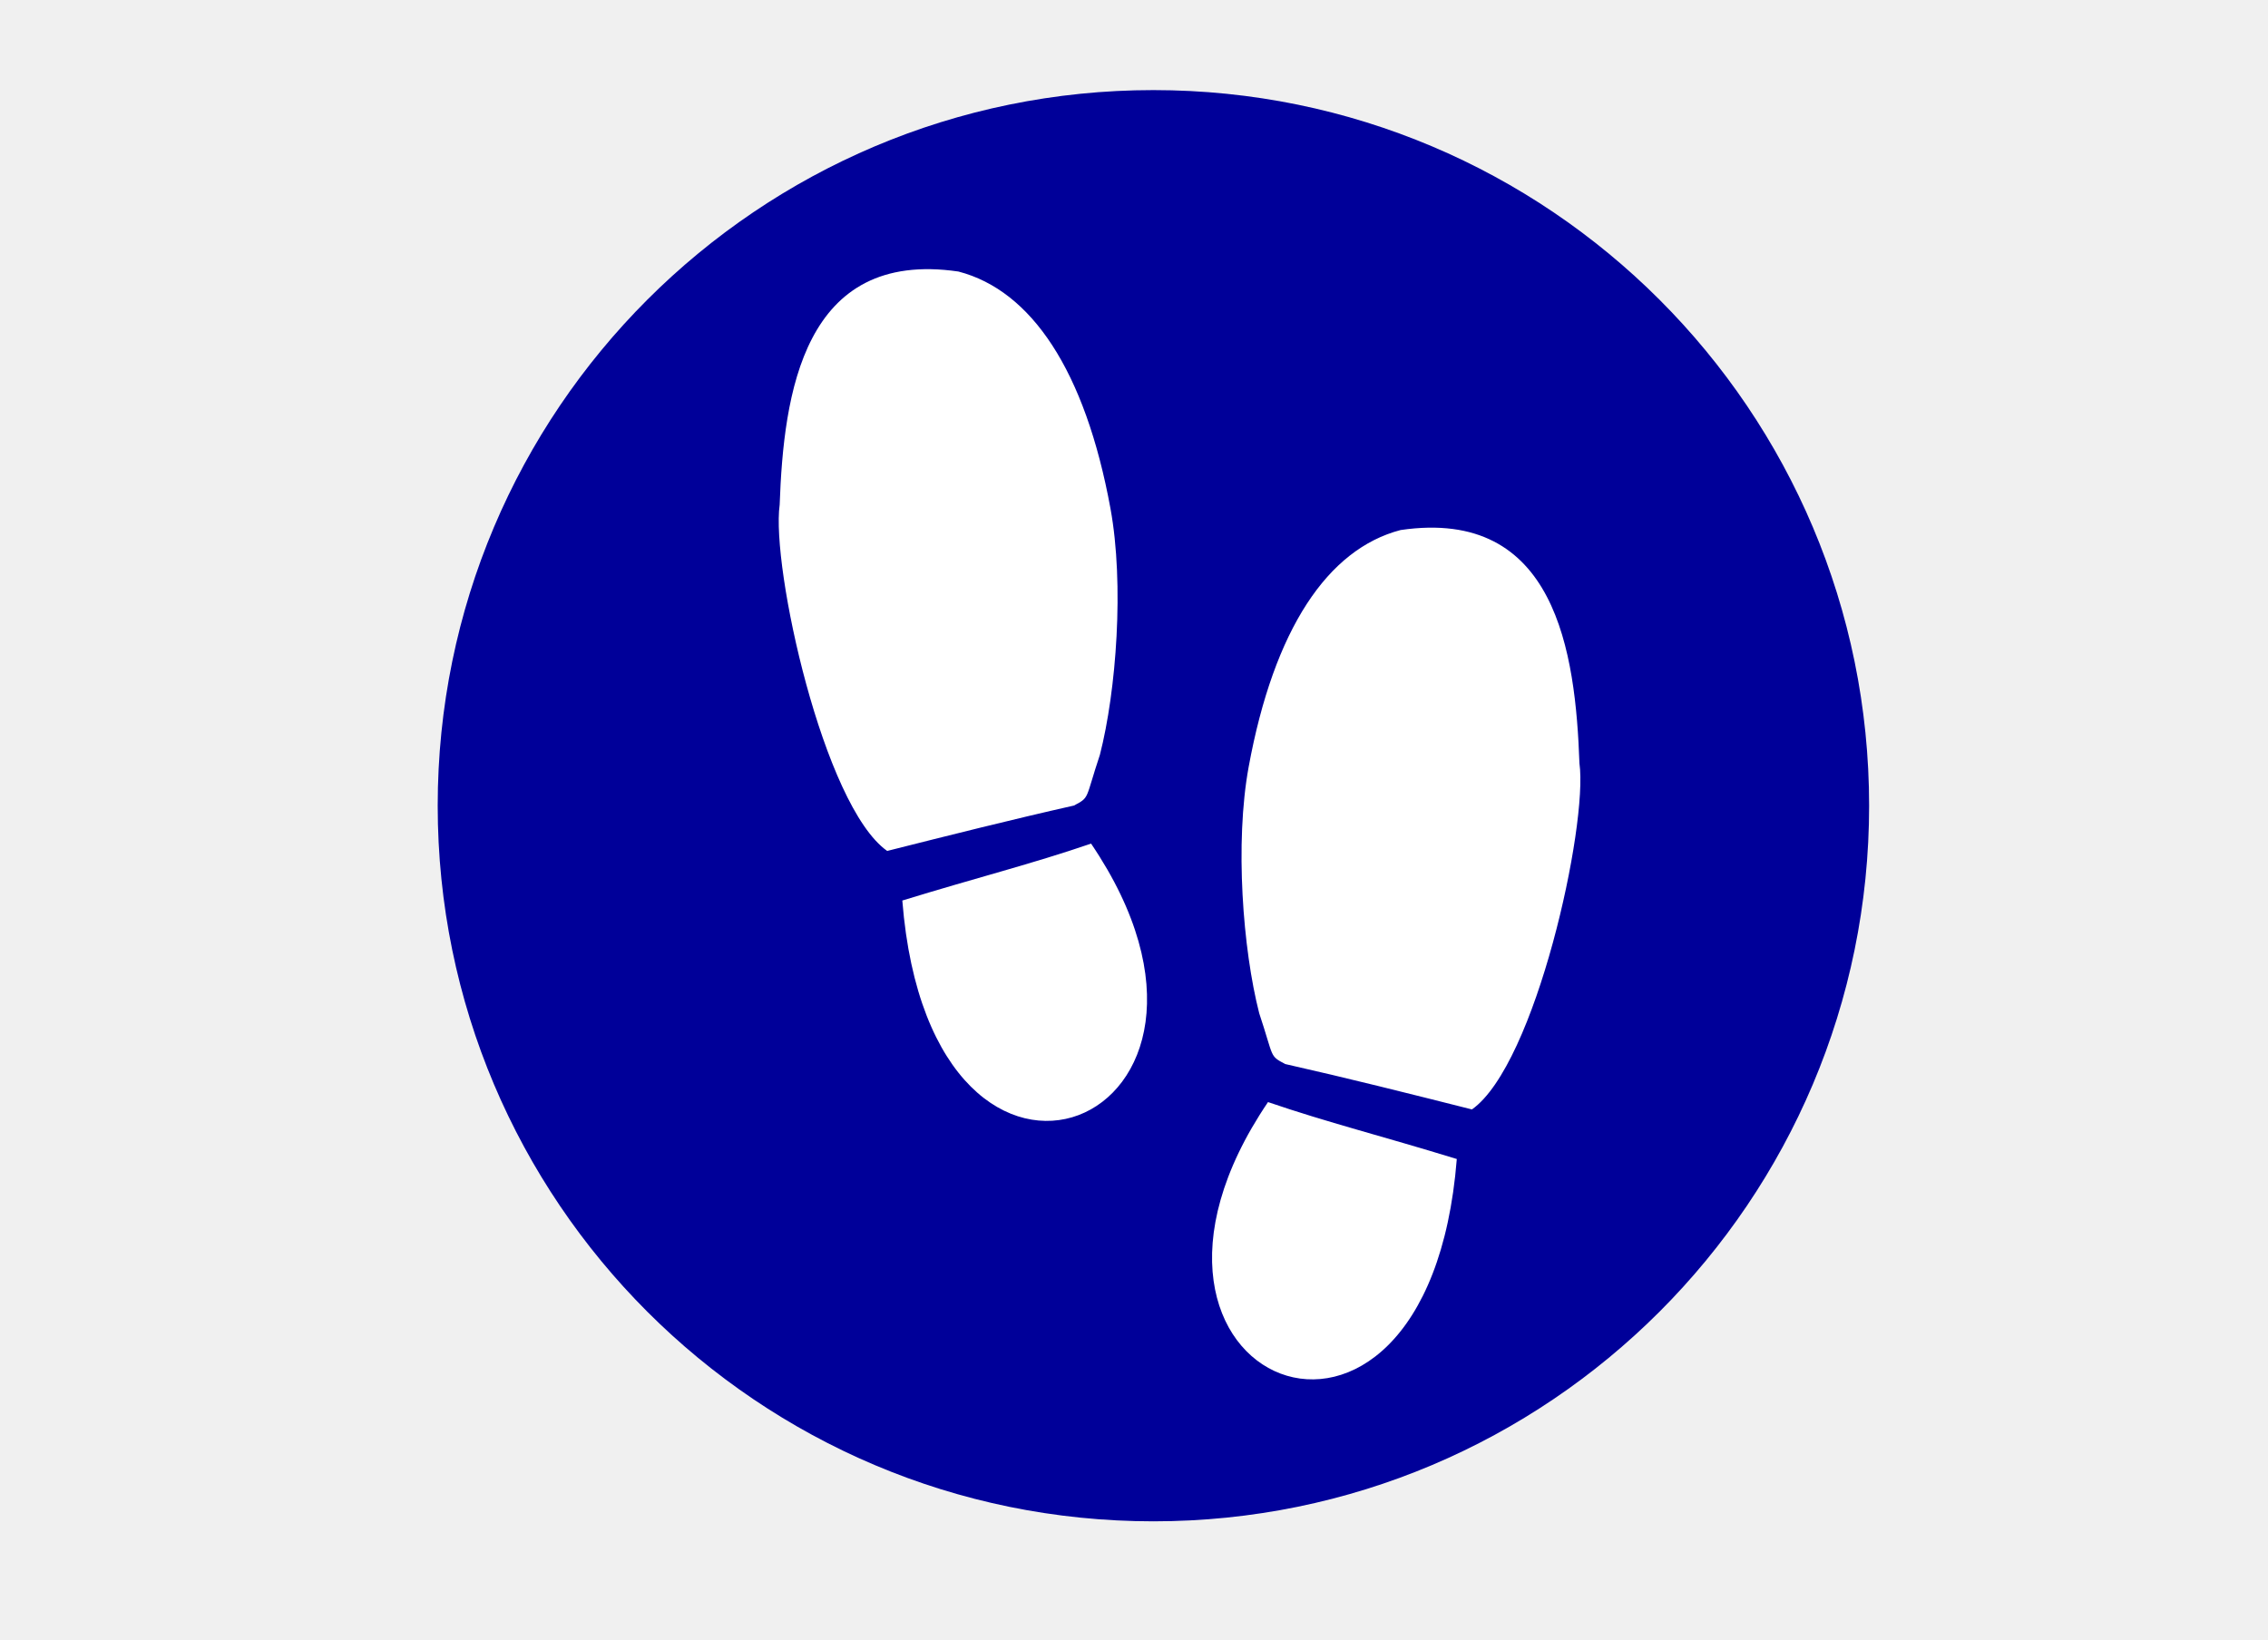
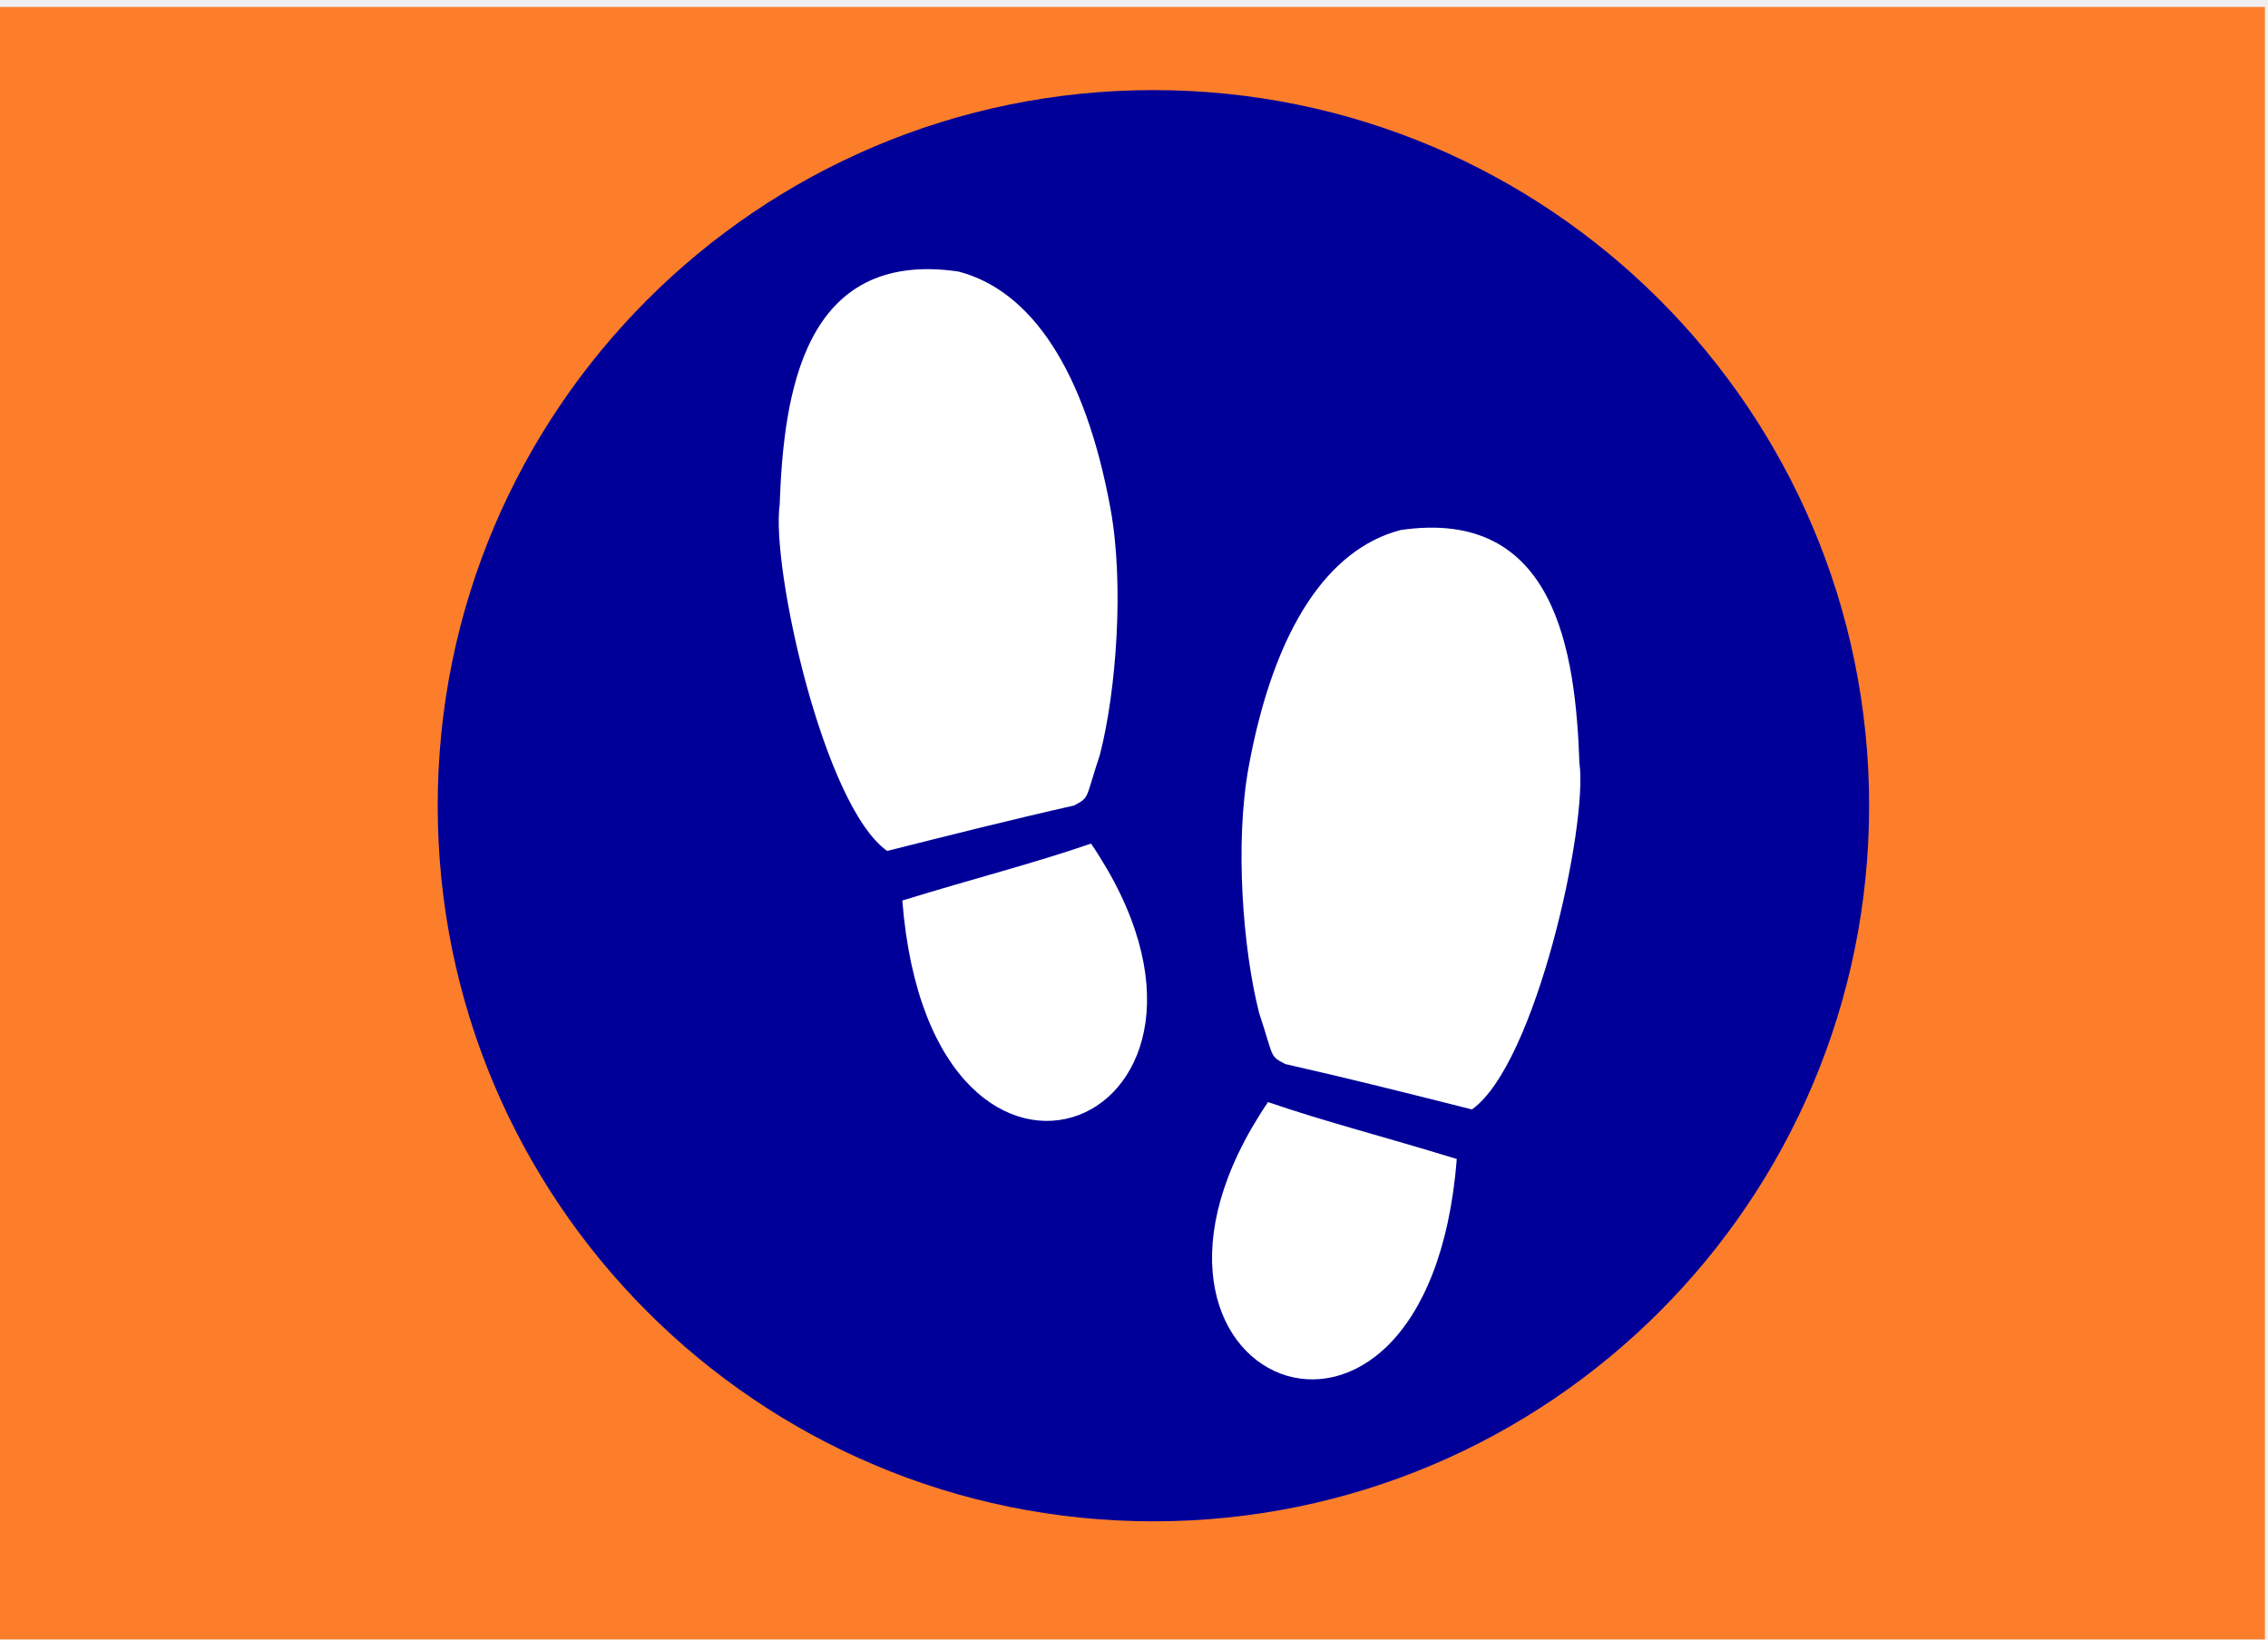
<svg xmlns="http://www.w3.org/2000/svg" version="1.1" id="Capa_1" x="0px" y="0px" width="713" height="515.458" viewBox="0 0 713 515.458" xml:space="preserve">
  <defs id="defs39" />
+   <rect style="fill:#ff6600;fill-opacity:0.821;stroke:none;stroke-width:25;stroke-miterlimit:4;stroke-dasharray:none;stroke-opacity:1" id="rect4150" width="712.031" height="513.274" x="1.3538694e-006" y="2.184" />
  <circle style="fill:#000099;fill-opacity:1;stroke:none;stroke-width:25;stroke-miterlimit:4;stroke-dasharray:none;stroke-opacity:1" id="path4149" cx="362.601" cy="253.328" r="225" />
  <g id="g3" transform="matrix(0.6772056,0,0,0.6772056,196.2857,84.62923)" style="fill:#ffffff">
    <path d="m 298.794,386.711 c 27.805,9.522 52.357,15.587 87.633,26.427 -13.552,171.236 -175.475,103.233 -87.633,-26.427 z M 443.366,229.409 c -1.826,-51.415 -10.882,-118.86 -83.017,-108.292 -33.815,8.825 -58.8,45.962 -70.551,110.035 -6.454,35.229 -2.701,84.678 4.912,114.32 6.951,20.889 4.587,19.605 12.058,23.572 28.916,6.514 57.542,13.725 86.693,21.078 29.614,-20.913 53.936,-131.94 49.905,-160.713 z m -222.614,-3.946 c 7.607,-29.646 11.36,-79.095 4.909,-114.32 C 213.919,47.067 188.931,9.924 155.11,1.105 82.975,-9.463 73.919,57.981 72.093,109.399 c -4.031,28.768 20.294,139.802 49.911,160.711 29.149,-7.353 57.771,-14.558 86.696,-21.078 7.462,-3.963 5.098,-2.68 12.052,-23.569 z m -91.723,67.669 c 13.547,171.234 175.47,103.231 87.63,-26.427 -27.805,9.523 -52.355,15.587 -87.63,26.427 z" id="path5" style="fill:#ffffff" />
  </g>
  <g id="g7" transform="matrix(0.6772056,0,0,0.6772056,116.5652,78.62923)" />
  <g id="g9" transform="matrix(0.6772056,0,0,0.6772056,116.5652,78.62923)" />
  <g id="g11" transform="matrix(0.6772056,0,0,0.6772056,116.5652,78.62923)" />
  <g id="g13" transform="matrix(0.6772056,0,0,0.6772056,116.5652,78.62923)" />
  <g id="g15" transform="matrix(0.6772056,0,0,0.6772056,116.5652,78.62923)" />
  <g id="g17" transform="matrix(0.6772056,0,0,0.6772056,116.5652,78.62923)" />
  <g id="g19" transform="matrix(0.6772056,0,0,0.6772056,116.5652,78.62923)" />
  <g id="g21" transform="matrix(0.6772056,0,0,0.6772056,116.5652,78.62923)" />
  <g id="g23" transform="matrix(0.6772056,0,0,0.6772056,116.5652,78.62923)" />
  <g id="g25" transform="matrix(0.6772056,0,0,0.6772056,116.5652,78.62923)" />
  <g id="g27" transform="matrix(0.6772056,0,0,0.6772056,116.5652,78.62923)" />
  <g id="g29" transform="matrix(0.6772056,0,0,0.6772056,116.5652,78.62923)" />
  <g id="g31" transform="matrix(0.6772056,0,0,0.6772056,116.5652,78.62923)" />
  <g id="g33" transform="matrix(0.6772056,0,0,0.6772056,116.5652,78.62923)" />
  <g id="g35" transform="matrix(0.6772056,0,0,0.6772056,116.5652,78.62923)" />
</svg>
